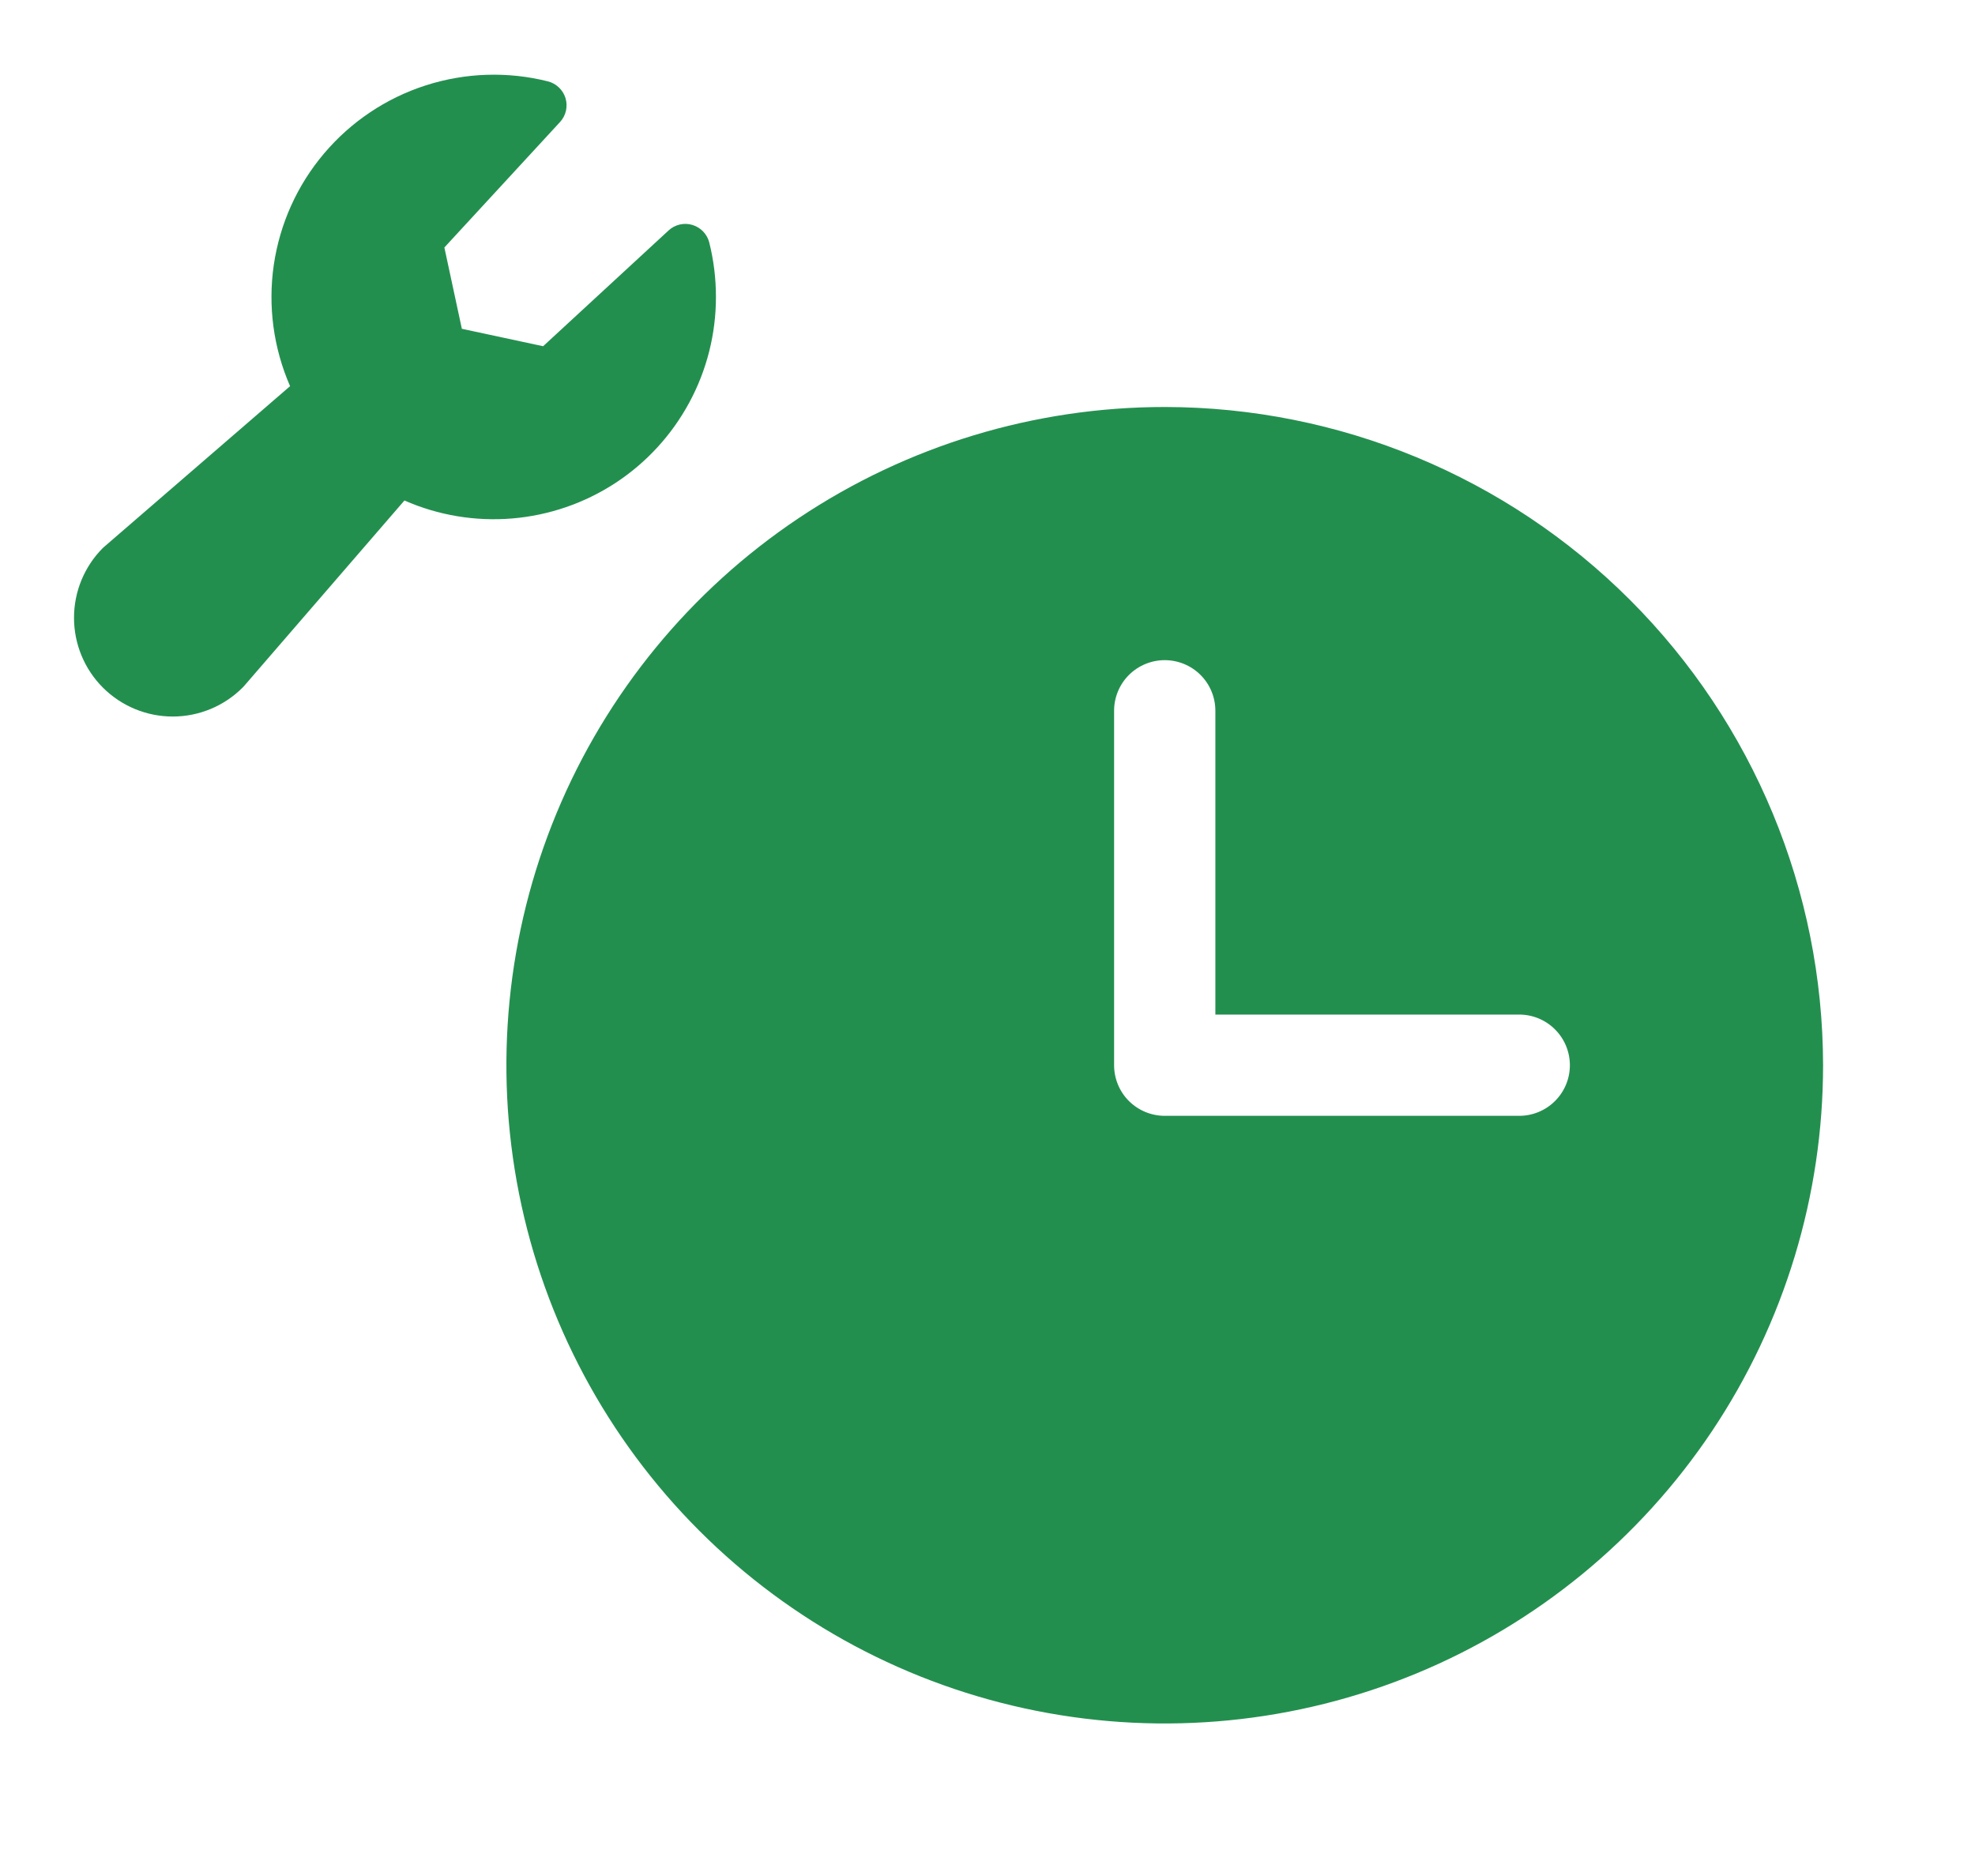
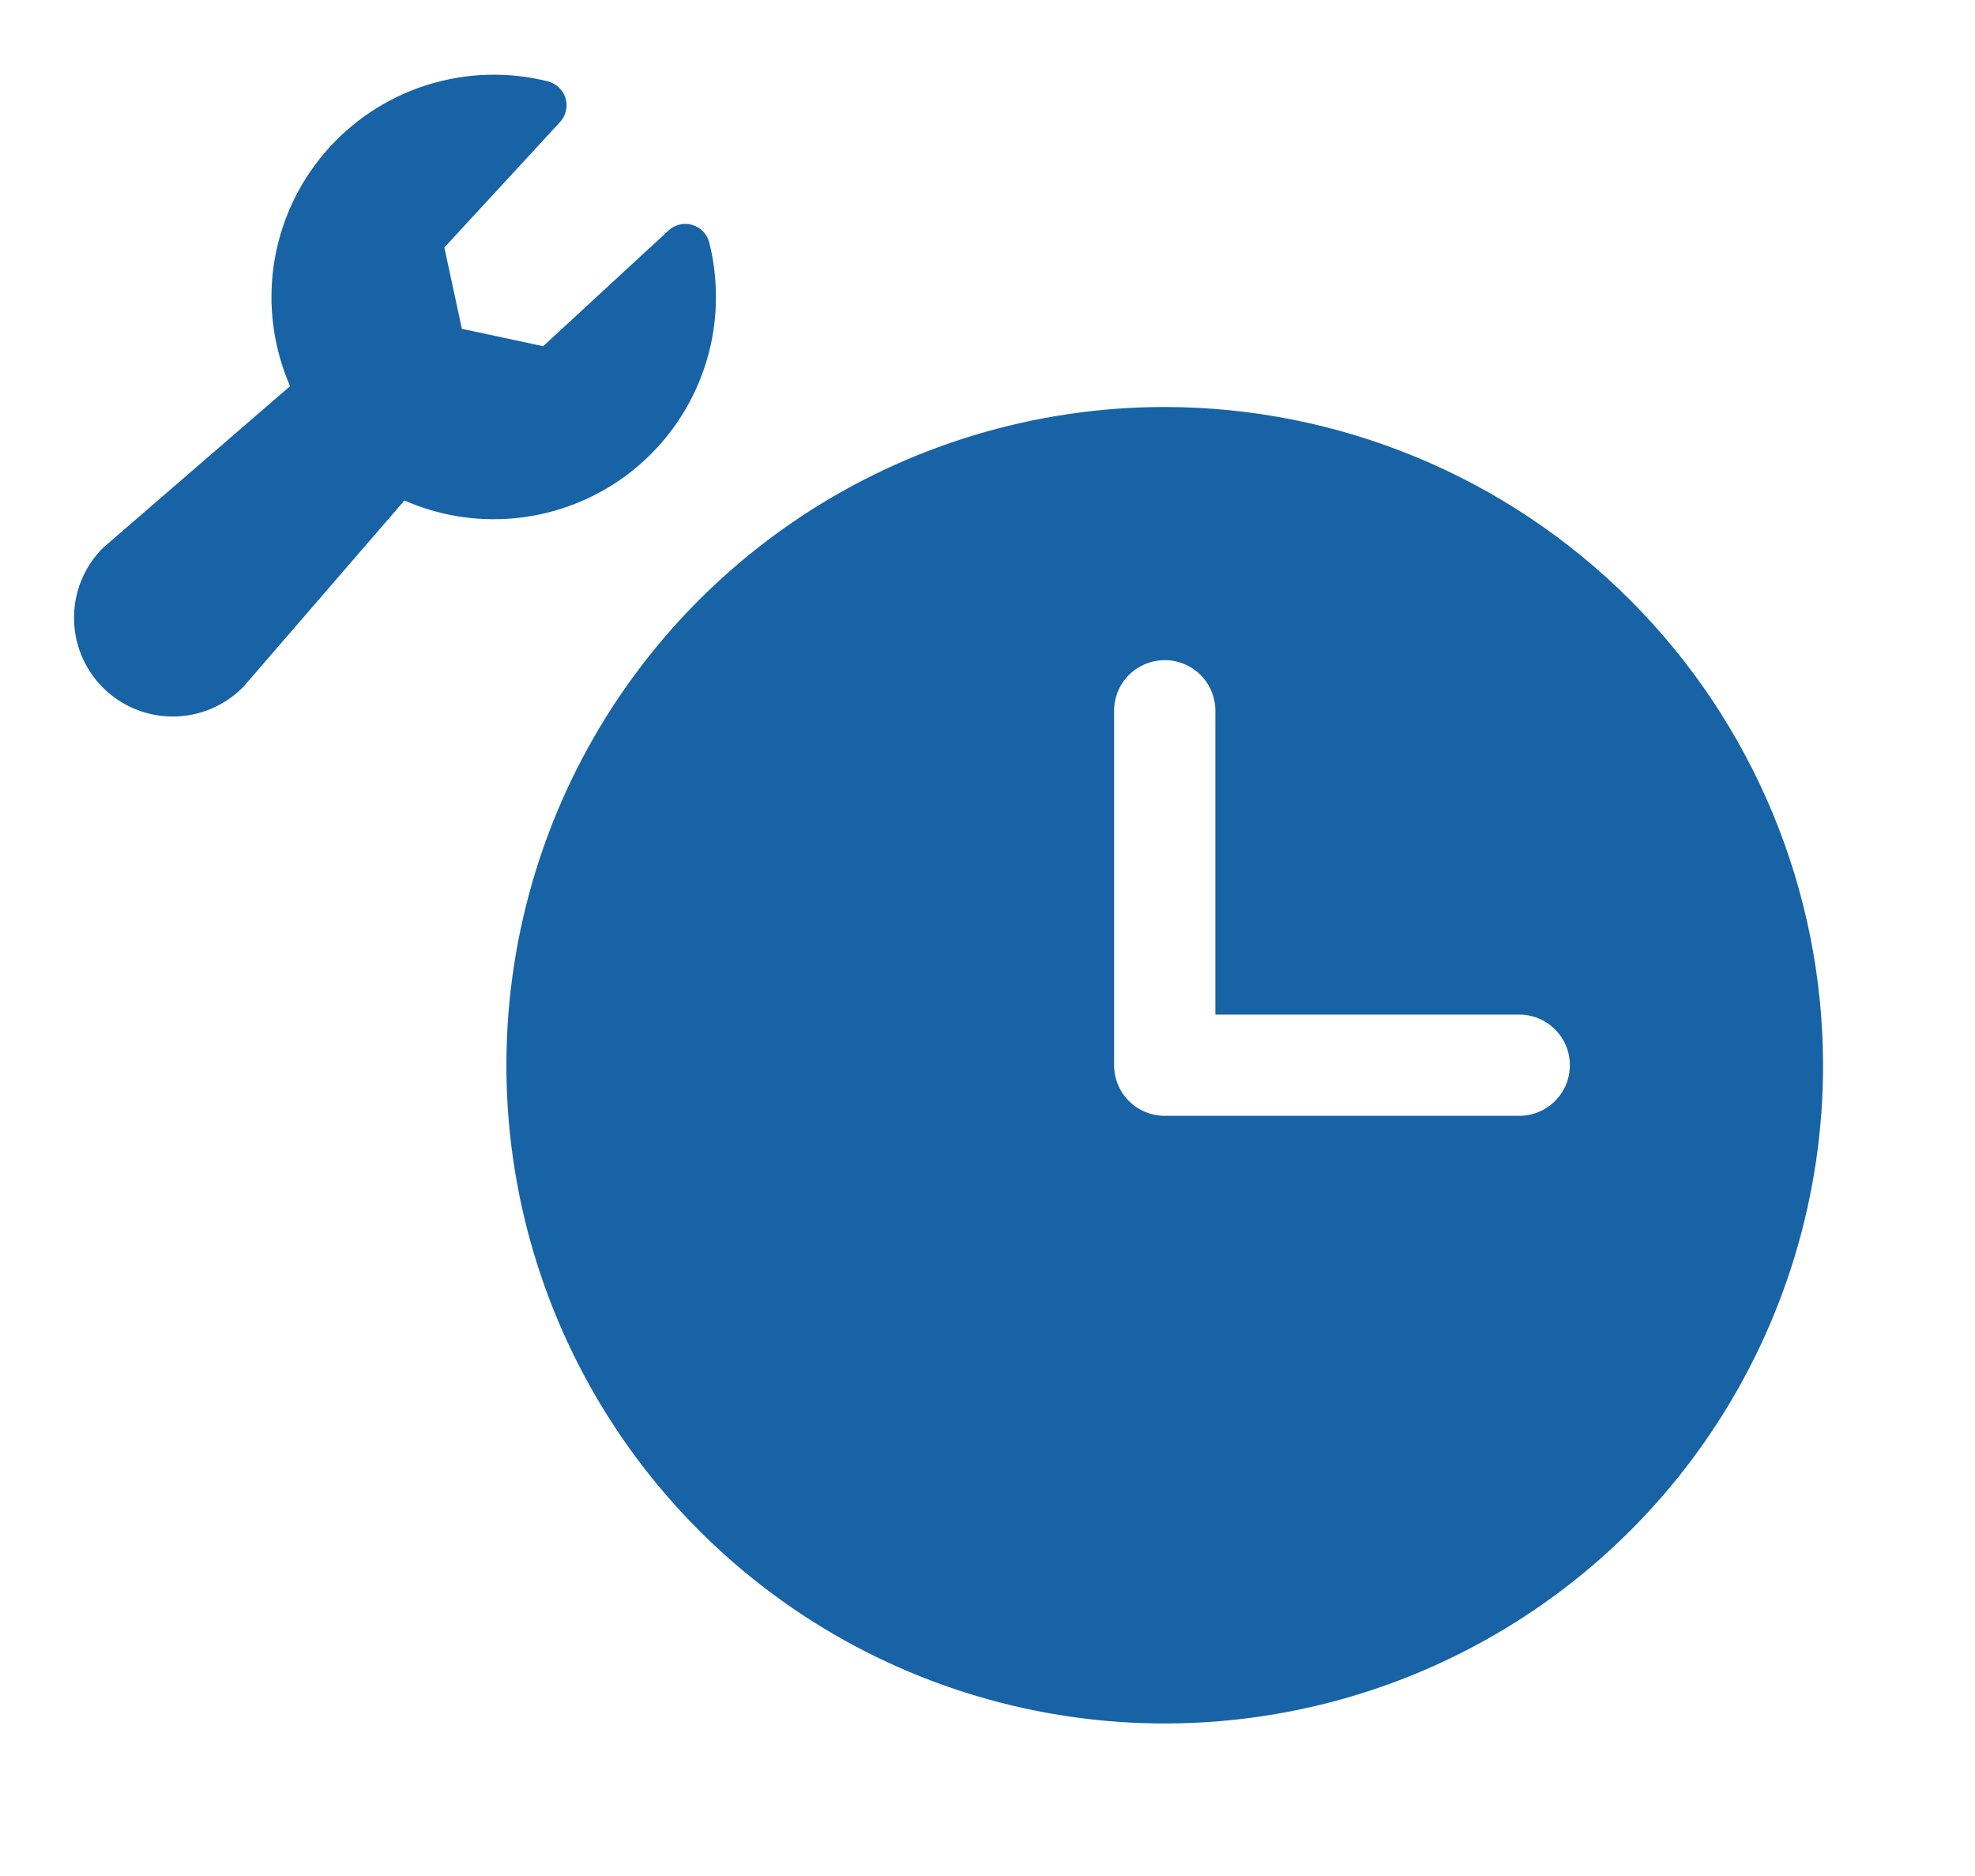
<svg xmlns="http://www.w3.org/2000/svg" width="40" height="38" viewBox="0 0 40 38" fill="none">
-   <path d="M23.59 8.244C20.953 8.244 18.375 9.026 16.182 10.491C13.989 11.956 12.28 14.038 11.271 16.474C10.262 18.911 9.998 21.592 10.512 24.178C11.027 26.765 12.297 29.14 14.162 31.005C16.026 32.87 18.402 34.14 20.988 34.654C23.575 35.169 26.256 34.904 28.692 33.895C31.128 32.886 33.211 31.177 34.676 28.985C36.141 26.792 36.923 24.214 36.923 21.577C36.919 18.042 35.513 14.653 33.014 12.153C30.514 9.653 27.125 8.247 23.59 8.244ZM30.769 22.602H23.59C23.318 22.602 23.057 22.494 22.864 22.302C22.672 22.11 22.564 21.849 22.564 21.577V14.397C22.564 14.125 22.672 13.864 22.864 13.672C23.057 13.48 23.318 13.372 23.59 13.372C23.862 13.372 24.123 13.48 24.315 13.672C24.507 13.864 24.615 14.125 24.615 14.397V20.551H30.769C31.041 20.551 31.302 20.659 31.494 20.852C31.687 21.044 31.795 21.305 31.795 21.577C31.795 21.849 31.687 22.11 31.494 22.302C31.302 22.494 31.041 22.602 30.769 22.602Z" fill="#238F4F" />
-   <path d="M14.5 6.013C14.501 6.761 14.315 7.498 13.959 8.156C13.603 8.815 13.089 9.374 12.463 9.784C11.836 10.193 11.118 10.44 10.372 10.502C9.626 10.564 8.877 10.439 8.191 10.138L4.938 13.902C4.93 13.91 4.921 13.92 4.913 13.928C4.538 14.303 4.029 14.514 3.499 14.514C2.968 14.514 2.459 14.303 2.084 13.928C1.709 13.553 1.499 13.044 1.499 12.514C1.499 11.983 1.709 11.474 2.084 11.099C2.093 11.091 2.102 11.082 2.111 11.075L5.875 7.822C5.538 7.05 5.424 6.2 5.545 5.367C5.667 4.534 6.019 3.751 6.563 3.109C7.107 2.466 7.819 1.988 8.621 1.73C9.422 1.472 10.28 1.443 11.096 1.648C11.18 1.669 11.258 1.712 11.32 1.772C11.383 1.832 11.429 1.907 11.454 1.99C11.479 2.073 11.481 2.161 11.462 2.246C11.442 2.331 11.401 2.408 11.342 2.472L9 5.013L9.354 6.66L11 7.013L13.541 4.668C13.604 4.609 13.682 4.568 13.767 4.548C13.851 4.528 13.94 4.531 14.023 4.556C14.106 4.581 14.181 4.627 14.241 4.689C14.301 4.752 14.344 4.829 14.365 4.913C14.455 5.273 14.5 5.642 14.5 6.013Z" fill="#238F4F" />
+   <path d="M23.59 8.244C20.953 8.244 18.375 9.026 16.182 10.491C13.989 11.956 12.28 14.038 11.271 16.474C10.262 18.911 9.998 21.592 10.512 24.178C11.027 26.765 12.297 29.14 14.162 31.005C16.026 32.87 18.402 34.14 20.988 34.654C23.575 35.169 26.256 34.904 28.692 33.895C31.128 32.886 33.211 31.177 34.676 28.985C36.141 26.792 36.923 24.214 36.923 21.577C36.919 18.042 35.513 14.653 33.014 12.153C30.514 9.653 27.125 8.247 23.59 8.244ZM30.769 22.602H23.59C23.318 22.602 23.057 22.494 22.864 22.302C22.672 22.11 22.564 21.849 22.564 21.577V14.397C22.564 14.125 22.672 13.864 22.864 13.672C23.057 13.48 23.318 13.372 23.59 13.372C23.862 13.372 24.123 13.48 24.315 13.672C24.507 13.864 24.615 14.125 24.615 14.397V20.551H30.769C31.041 20.551 31.302 20.659 31.494 20.852C31.687 21.044 31.795 21.305 31.795 21.577C31.795 21.849 31.687 22.11 31.494 22.302C31.302 22.494 31.041 22.602 30.769 22.602Z" fill="#1763A6" />
+   <path d="M14.5 6.013C14.501 6.761 14.315 7.498 13.959 8.156C13.603 8.815 13.089 9.374 12.463 9.784C11.836 10.193 11.118 10.44 10.372 10.502C9.626 10.564 8.877 10.439 8.191 10.138L4.938 13.902C4.93 13.91 4.921 13.92 4.913 13.928C4.538 14.303 4.029 14.514 3.499 14.514C2.968 14.514 2.459 14.303 2.084 13.928C1.709 13.553 1.499 13.044 1.499 12.514C1.499 11.983 1.709 11.474 2.084 11.099C2.093 11.091 2.102 11.082 2.111 11.075L5.875 7.822C5.538 7.05 5.424 6.2 5.545 5.367C5.667 4.534 6.019 3.751 6.563 3.109C7.107 2.466 7.819 1.988 8.621 1.73C9.422 1.472 10.28 1.443 11.096 1.648C11.18 1.669 11.258 1.712 11.32 1.772C11.383 1.832 11.429 1.907 11.454 1.99C11.479 2.073 11.481 2.161 11.462 2.246C11.442 2.331 11.401 2.408 11.342 2.472L9 5.013L9.354 6.66L11 7.013L13.541 4.668C13.604 4.609 13.682 4.568 13.767 4.548C13.851 4.528 13.94 4.531 14.023 4.556C14.106 4.581 14.181 4.627 14.241 4.689C14.301 4.752 14.344 4.829 14.365 4.913C14.455 5.273 14.5 5.642 14.5 6.013Z" fill="#1763A6" />
</svg>
